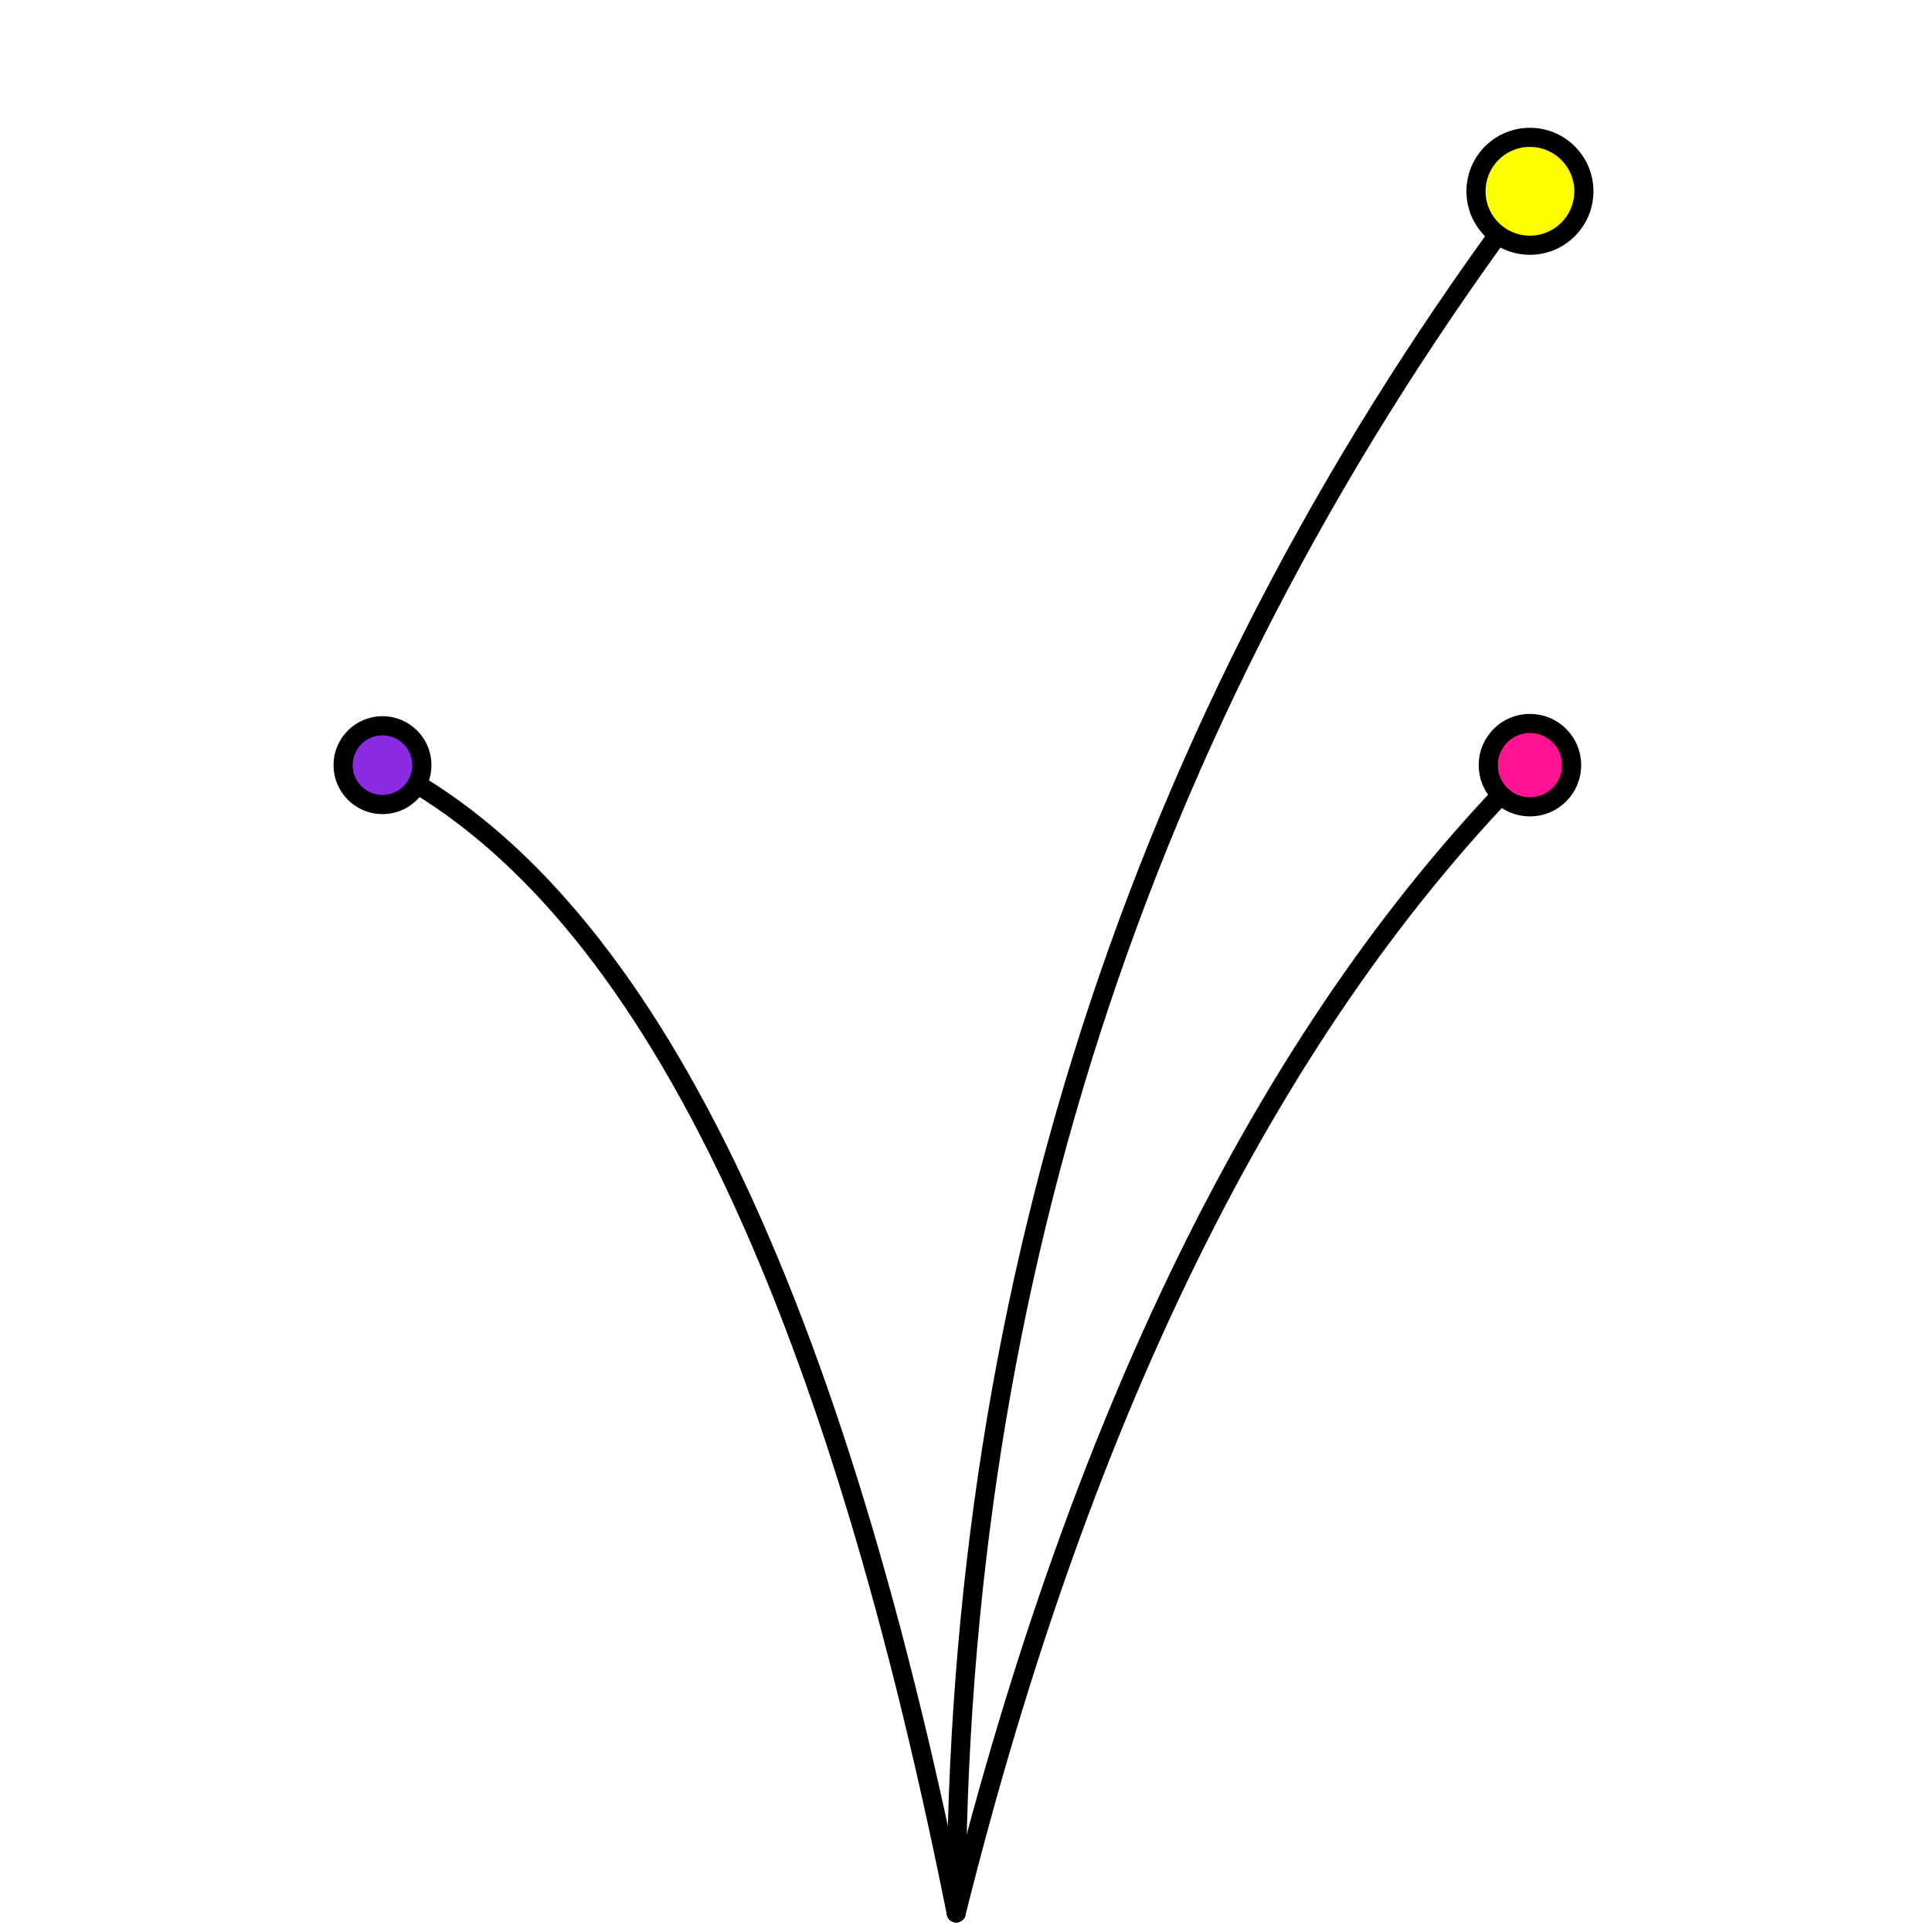
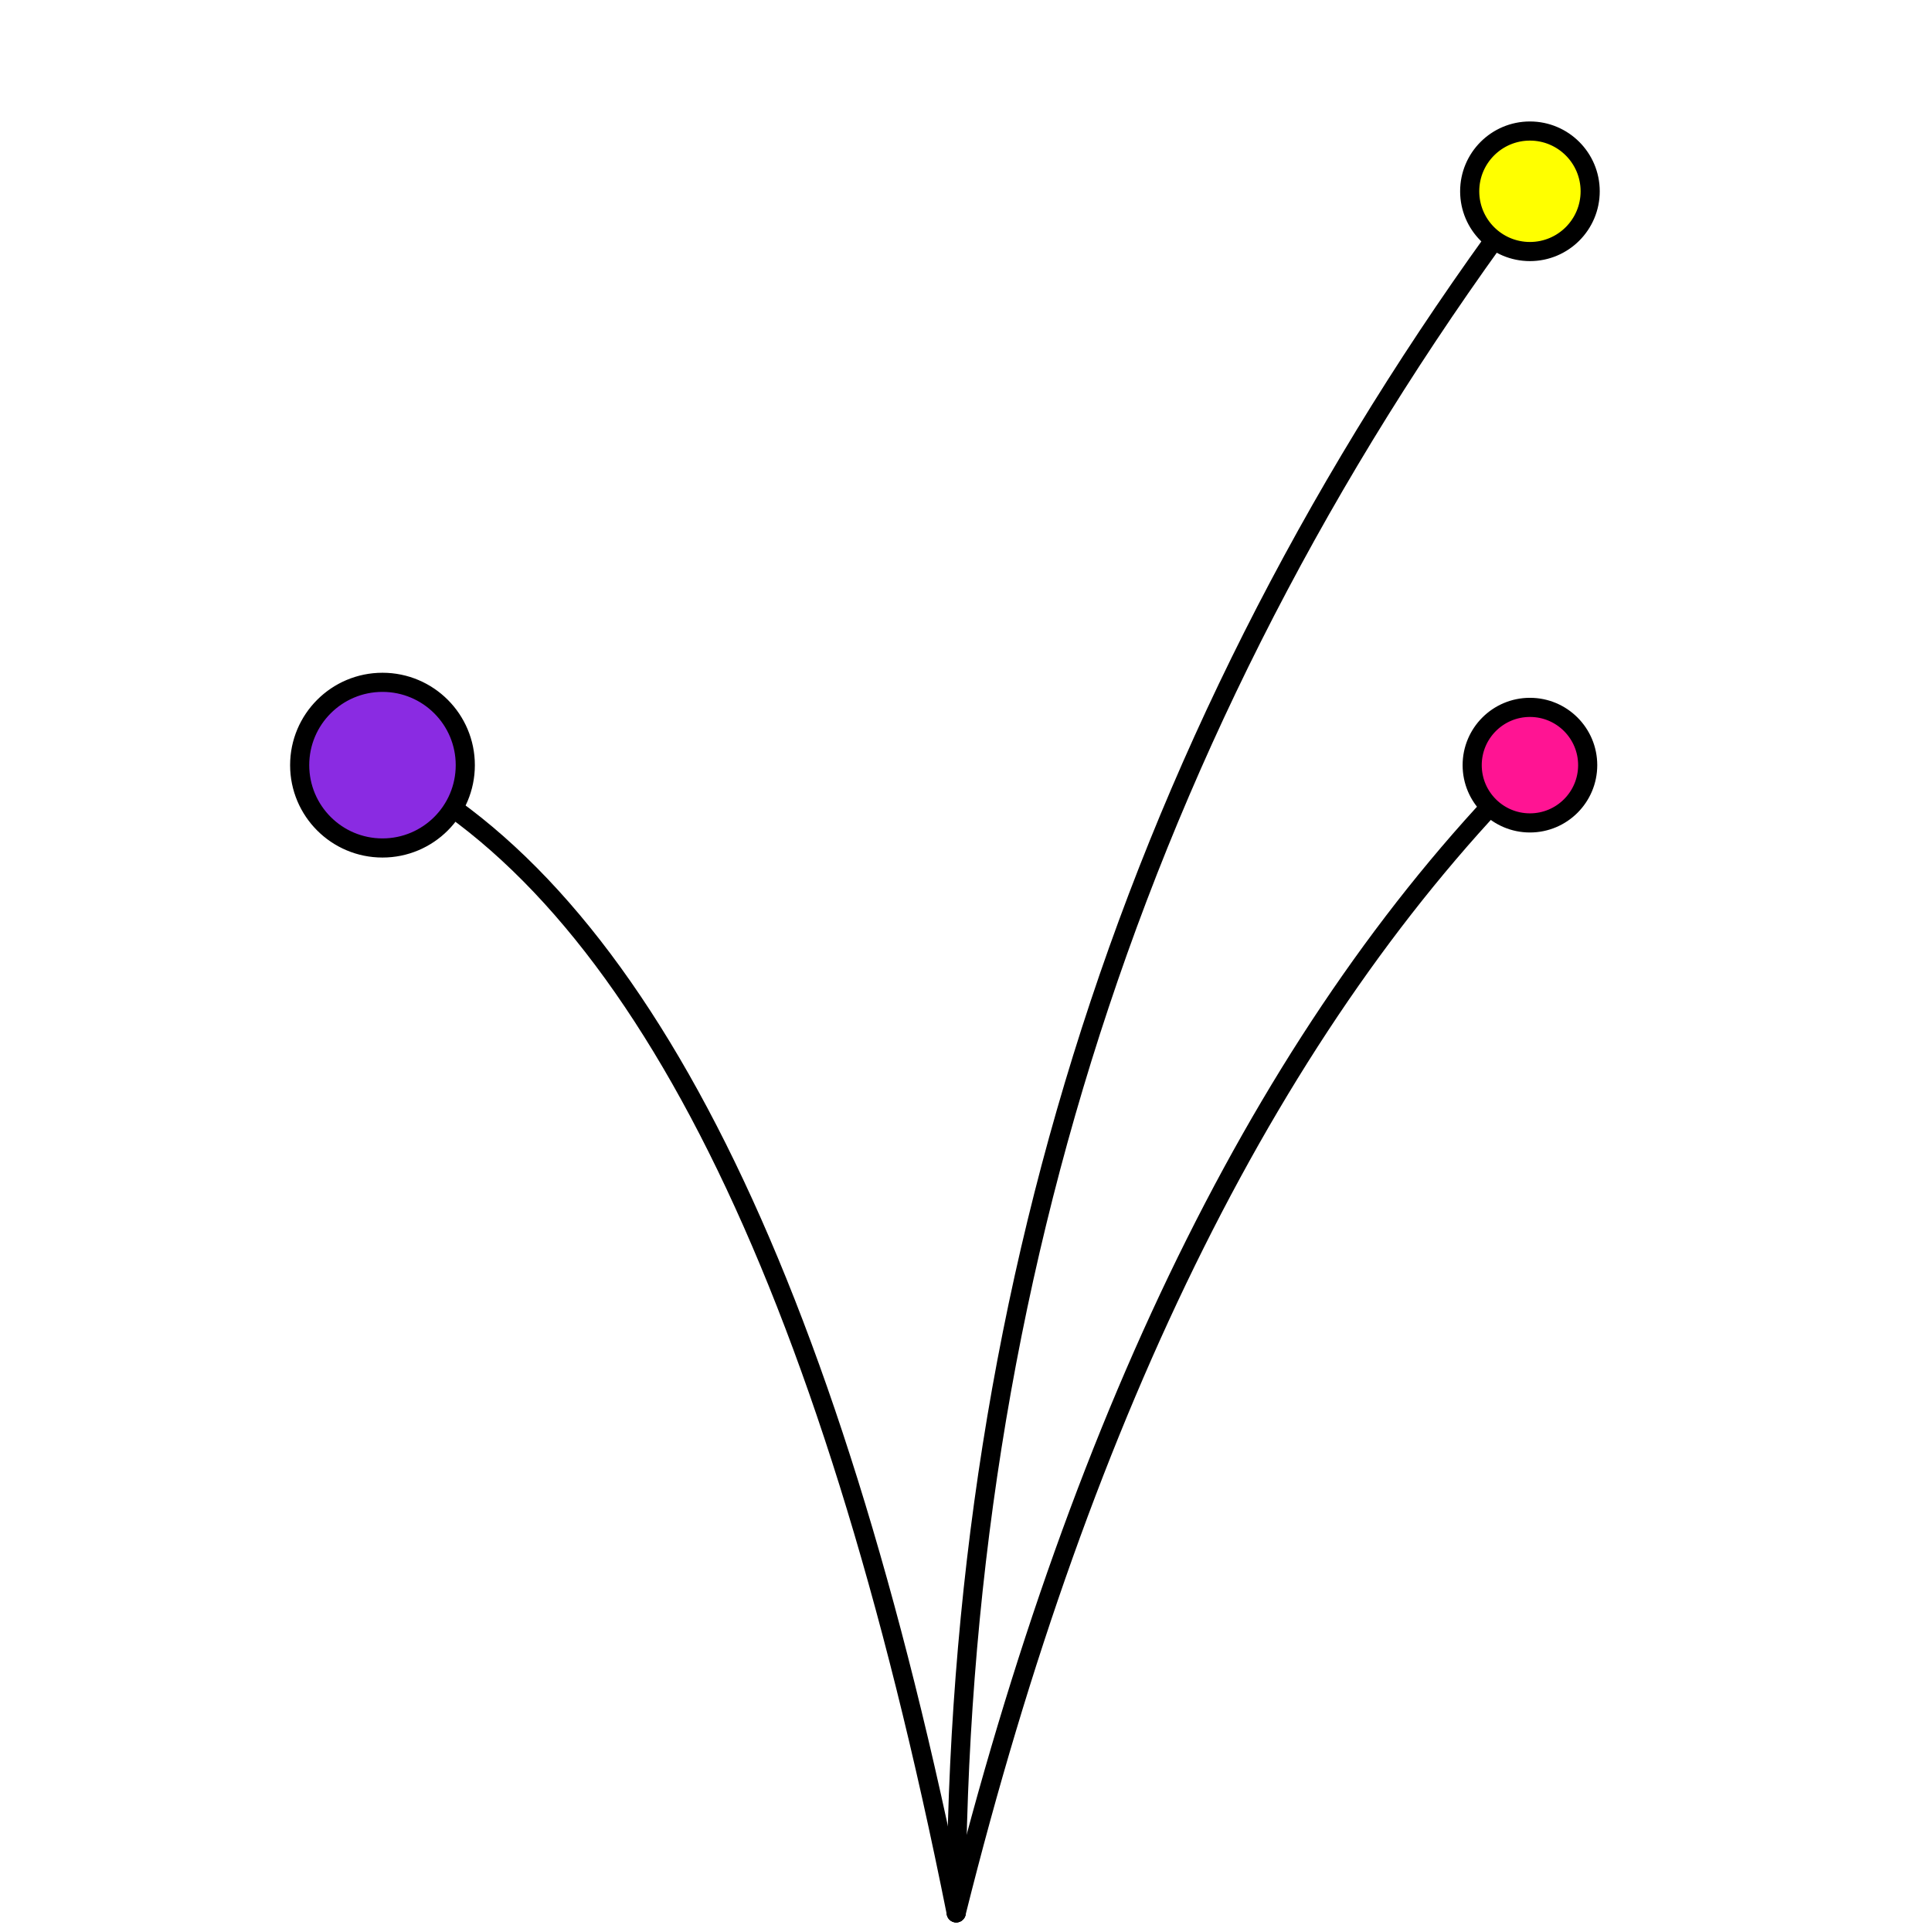
<svg xmlns="http://www.w3.org/2000/svg" viewBox="0 0 10 10.1" stroke="#000" stroke-width=".1" stroke-dasharray="100" stroke-linecap="round">
-   <path style="animation:move 3.483s reverse;" fill="none" d="M 5 10 Q 5 5 8 1" />
-   <path style="animation:move 3.904s reverse;" fill="none" d="M 5 10 Q 4 5 2 4" />
-   <path style="animation:move 2.144s reverse;" fill="none" d="M 5 10 Q 6 6 8 4" />
-   <circle style="animation:scale 1.904s reverse;" fill="yellow" cx="8" cy="1" r="0.282" />
-   <circle style="animation:scale 1.382s reverse;" fill="blueviolet" cx="2" cy="4" r="0.206" />
-   <circle style="animation:scale 1.737s reverse;" fill="deeppink" cx="8" cy="4" r="0.218" />
+   <path style="animation:move 2.461s reverse;" fill="none" d="M 5 10 Q 5 5 8 1" />
+   <path style="animation:move 2.695s reverse;" fill="none" d="M 5 10 Q 4 5 2 4" />
+   <path style="animation:move 3.162s reverse;" fill="none" d="M 5 10 Q 6 6 8 4" />
+   <circle style="animation:scale 1.169s reverse;" fill="yellow" cx="8" cy="1" r="0.315" />
+   <circle style="animation:scale 1.425s reverse;" fill="blueviolet" cx="2" cy="4" r="0.433" />
+   <circle style="animation:scale 1.556s reverse;" fill="deeppink" cx="8" cy="4" r="0.302" />
  <style>@keyframes move{to{stroke-dashoffset:100}}@keyframes scale{to{r:0}}</style>
</svg>
